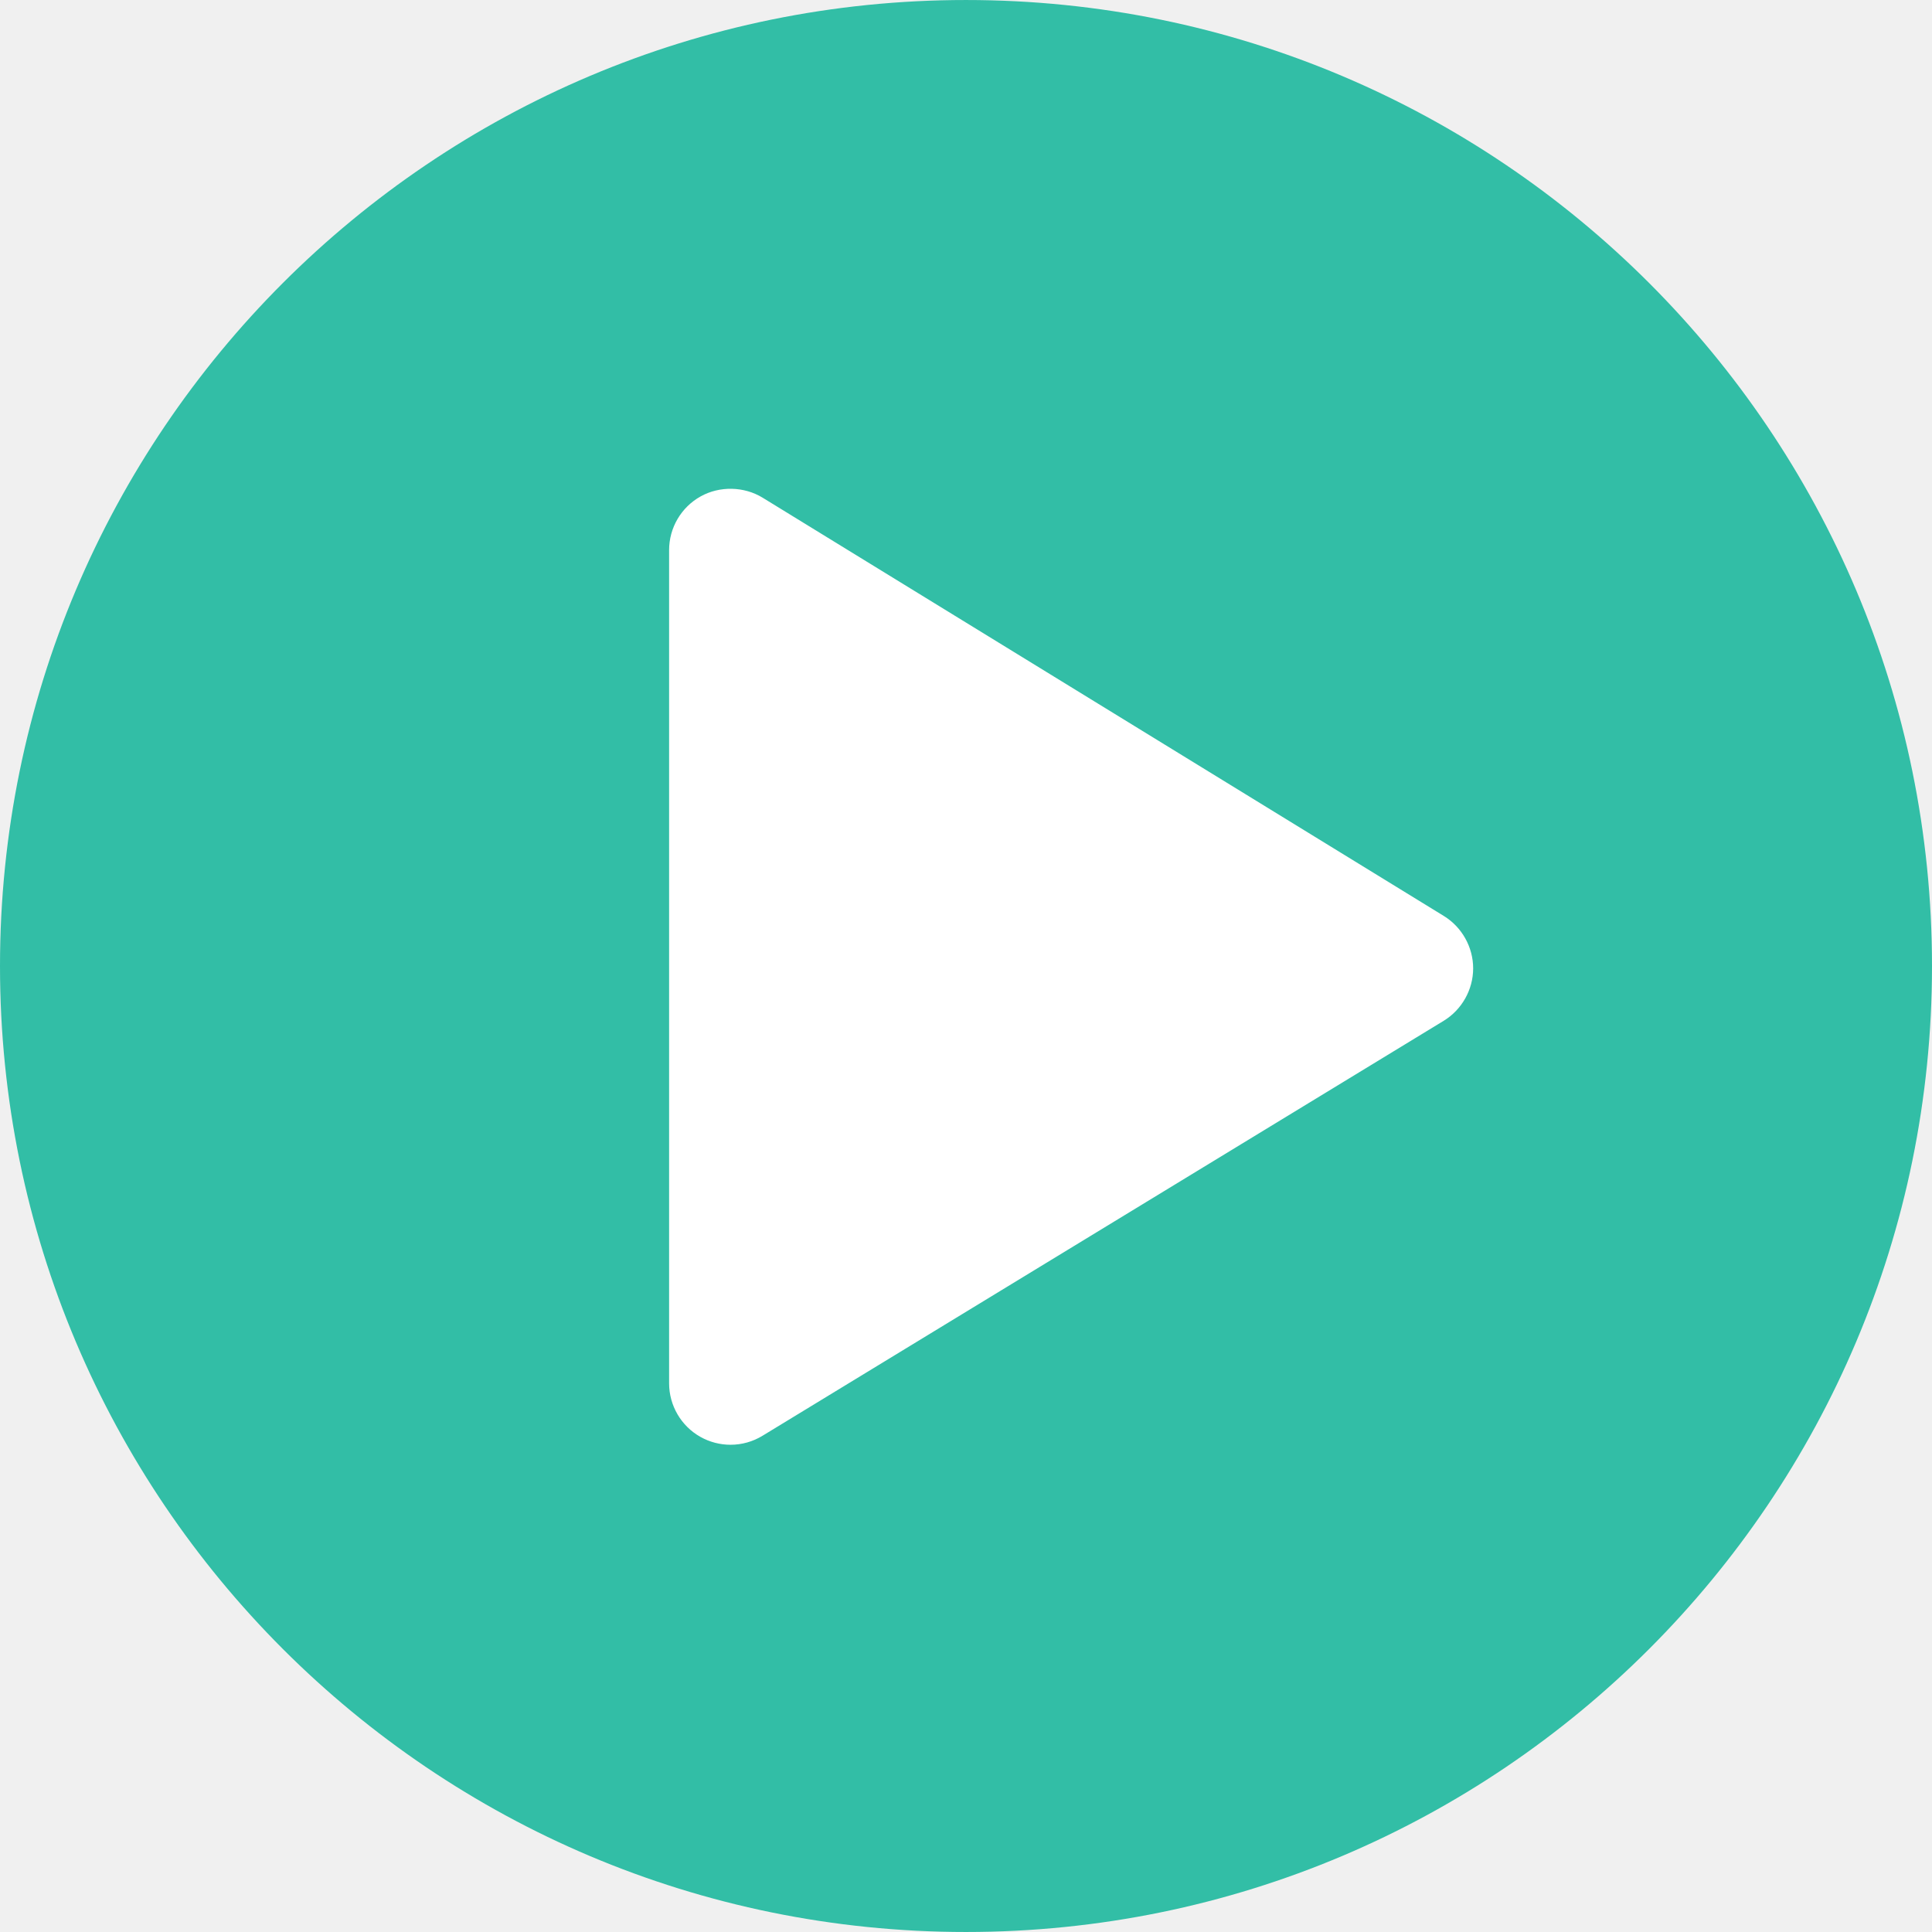
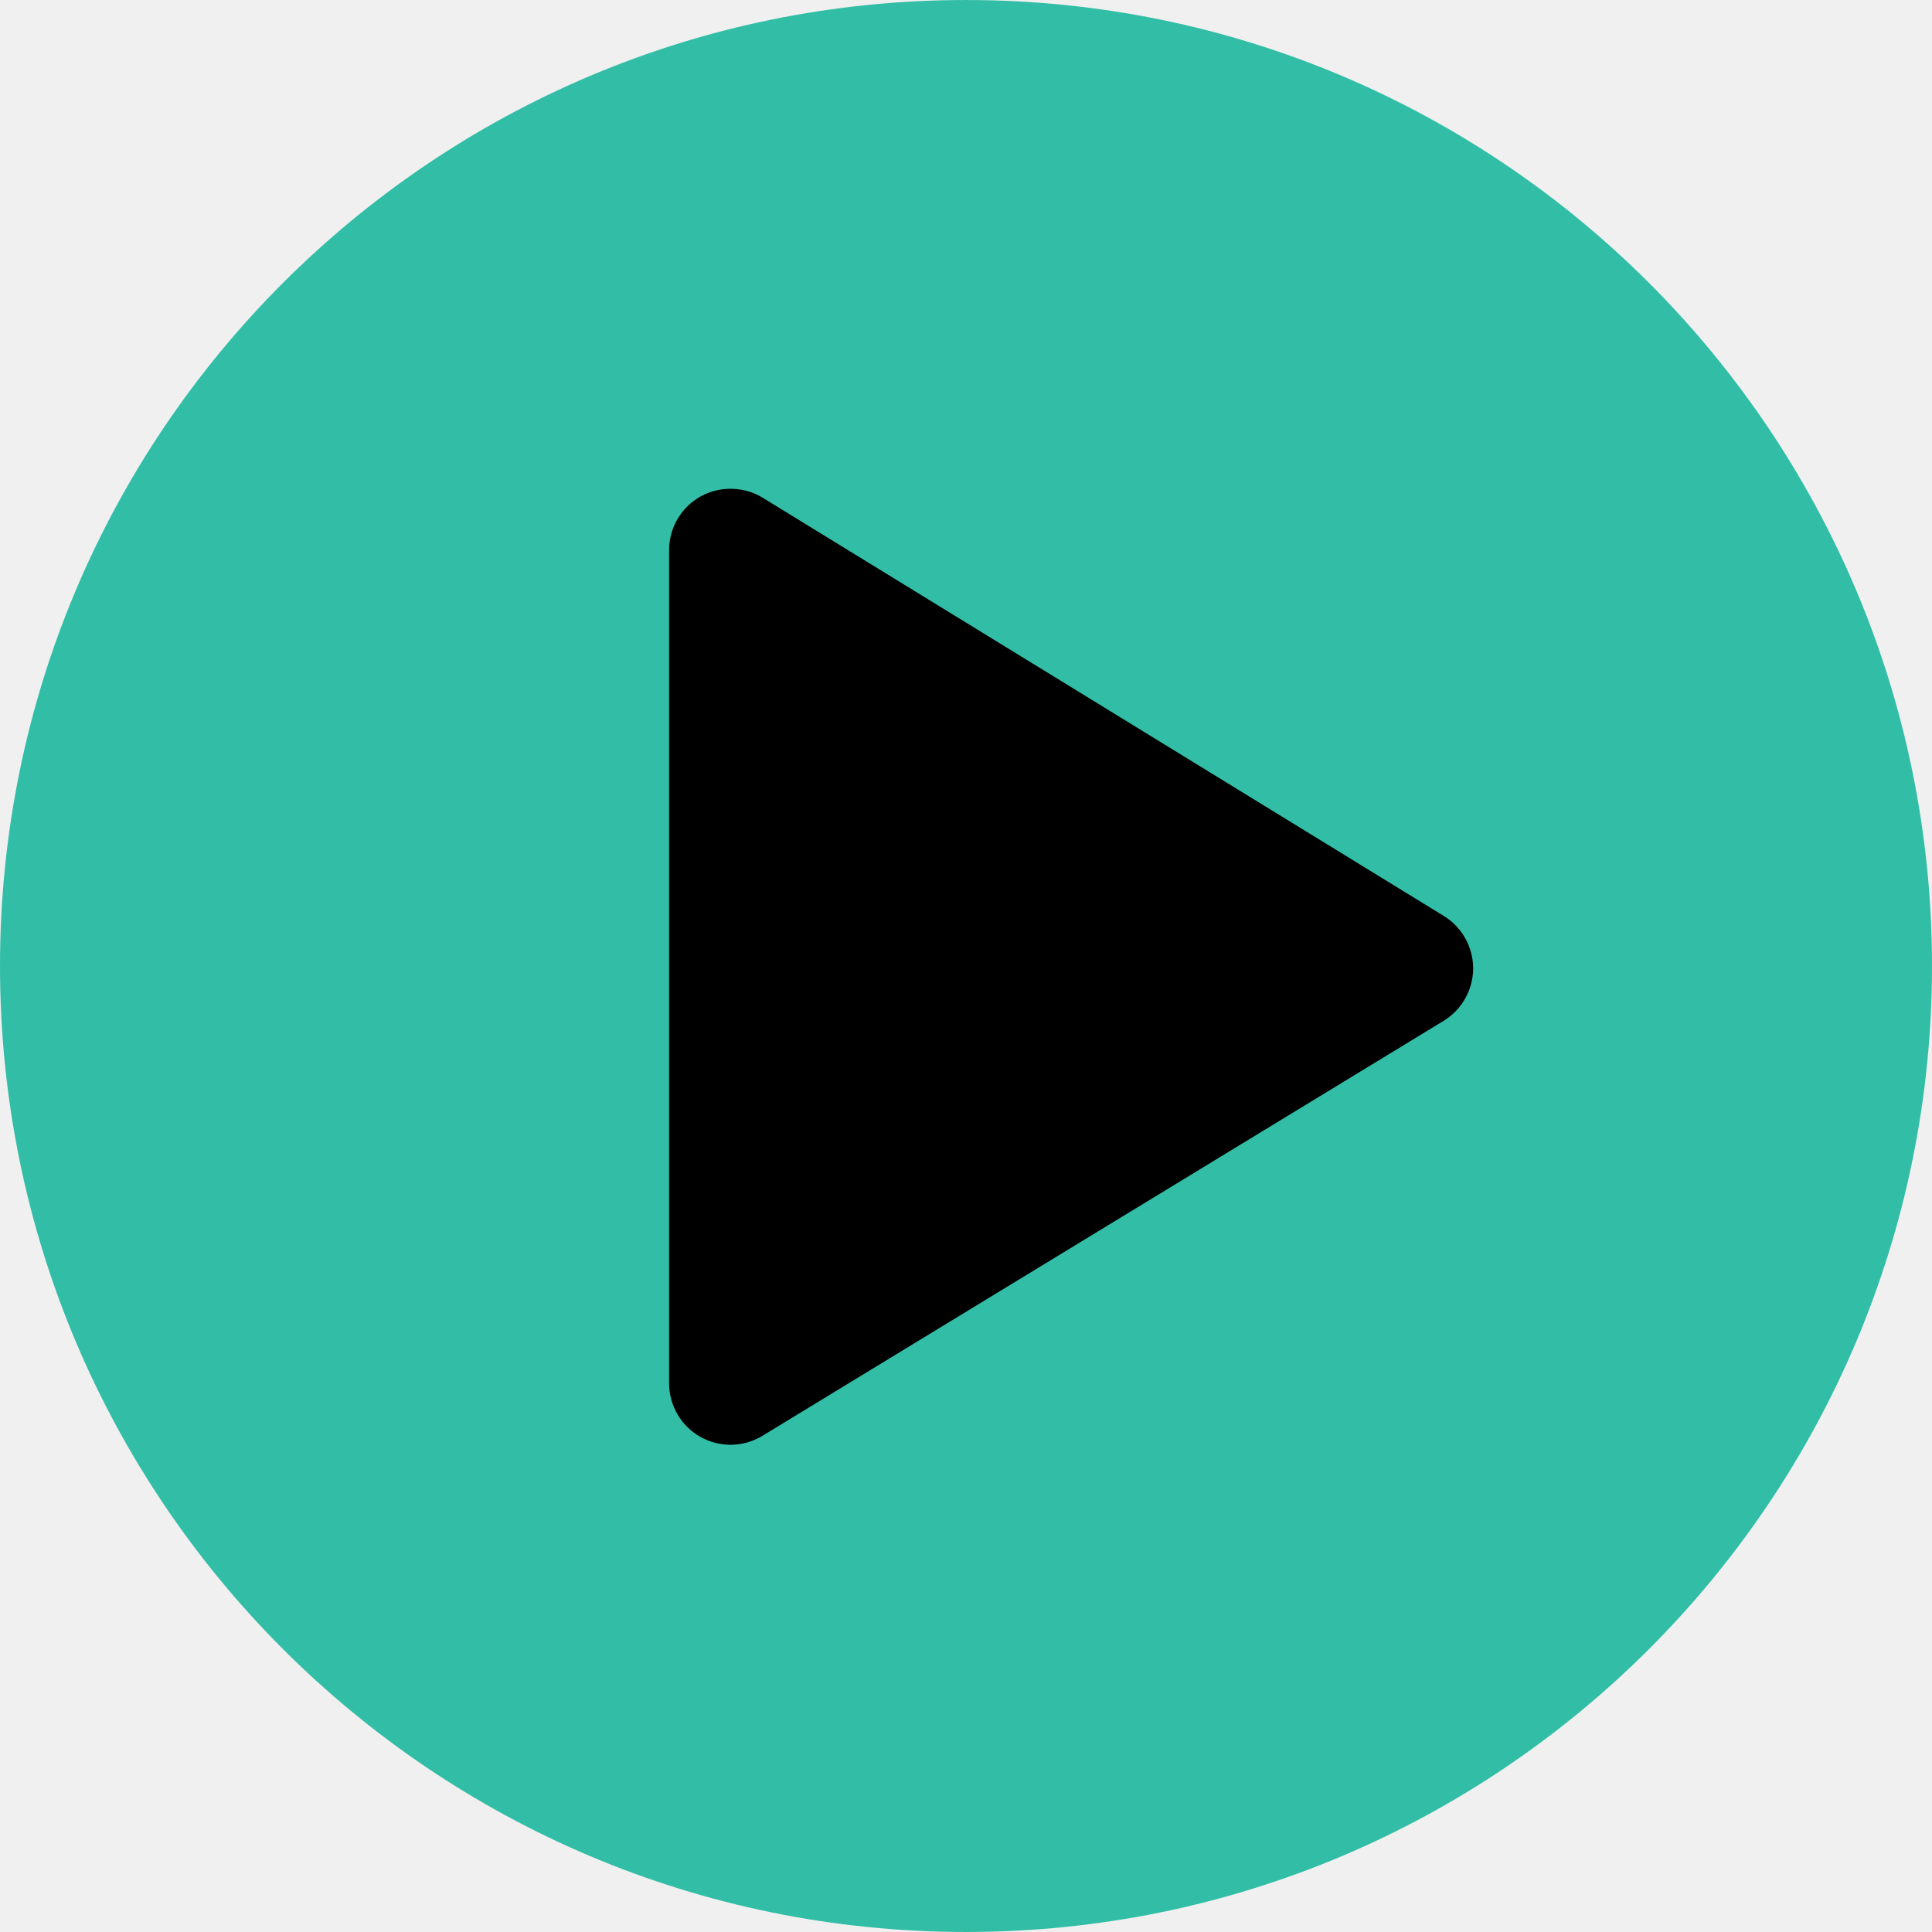
- <svg xmlns="http://www.w3.org/2000/svg" version="1.1" id="Layer_1" x="0px" y="0px" viewBox="0 0 496.158 496.158" style="enable-background:new 0 0 496.158 496.158;" xml:space="preserve">
+ <svg xmlns="http://www.w3.org/2000/svg" version="1.1" id="Layer_1" x="0px" y="0px" viewBox="0 0 496.158 496.158" xml:space="preserve">
  <path style="fill:#32BEA6;" d="M496.158,248.085c0-137.021-111.07-248.082-248.076-248.082C111.07,0.002,0,111.062,0,248.085  c0,137.002,111.07,248.071,248.083,248.071C385.088,496.155,496.158,385.086,496.158,248.085z" />
-   <path style="fill:#FFFFFF;" d="M370.805,235.242L195.856,127.818c-4.776-2.934-11.061-3.061-15.951-0.322  c-4.979,2.785-8.071,8.059-8.071,13.762v214c0,5.693,3.083,10.963,8.046,13.752c2.353,1.32,5.024,2.02,7.725,2.02  c2.897,0,5.734-0.797,8.205-2.303l174.947-106.576c4.657-2.836,7.556-7.986,7.565-13.44  C378.332,243.258,375.452,238.096,370.805,235.242z" />
-   <g>
- </g>
-   <g>
- </g>
-   <g>
- </g>
-   <g>
- </g>
-   <g>
- </g>
-   <g>
- </g>
-   <g>
- </g>
-   <g>
- </g>
-   <g>
- </g>
-   <g>
- </g>
-   <g>
- </g>
-   <g>
- </g>
-   <g>
- </g>
-   <g>
- </g>
-   <g>
- </g>
+   <path d="M370.805,235.242L195.856,127.818c-4.776-2.934-11.061-3.061-15.951-0.322  c-4.979,2.785-8.071,8.059-8.071,13.762v214c0,5.693,3.083,10.963,8.046,13.752c2.353,1.32,5.024,2.02,7.725,2.02  c2.897,0,5.734-0.797,8.205-2.303l174.947-106.576c4.657-2.836,7.556-7.986,7.565-13.44  C378.332,243.258,375.452,238.096,370.805,235.242z" />
</svg>
